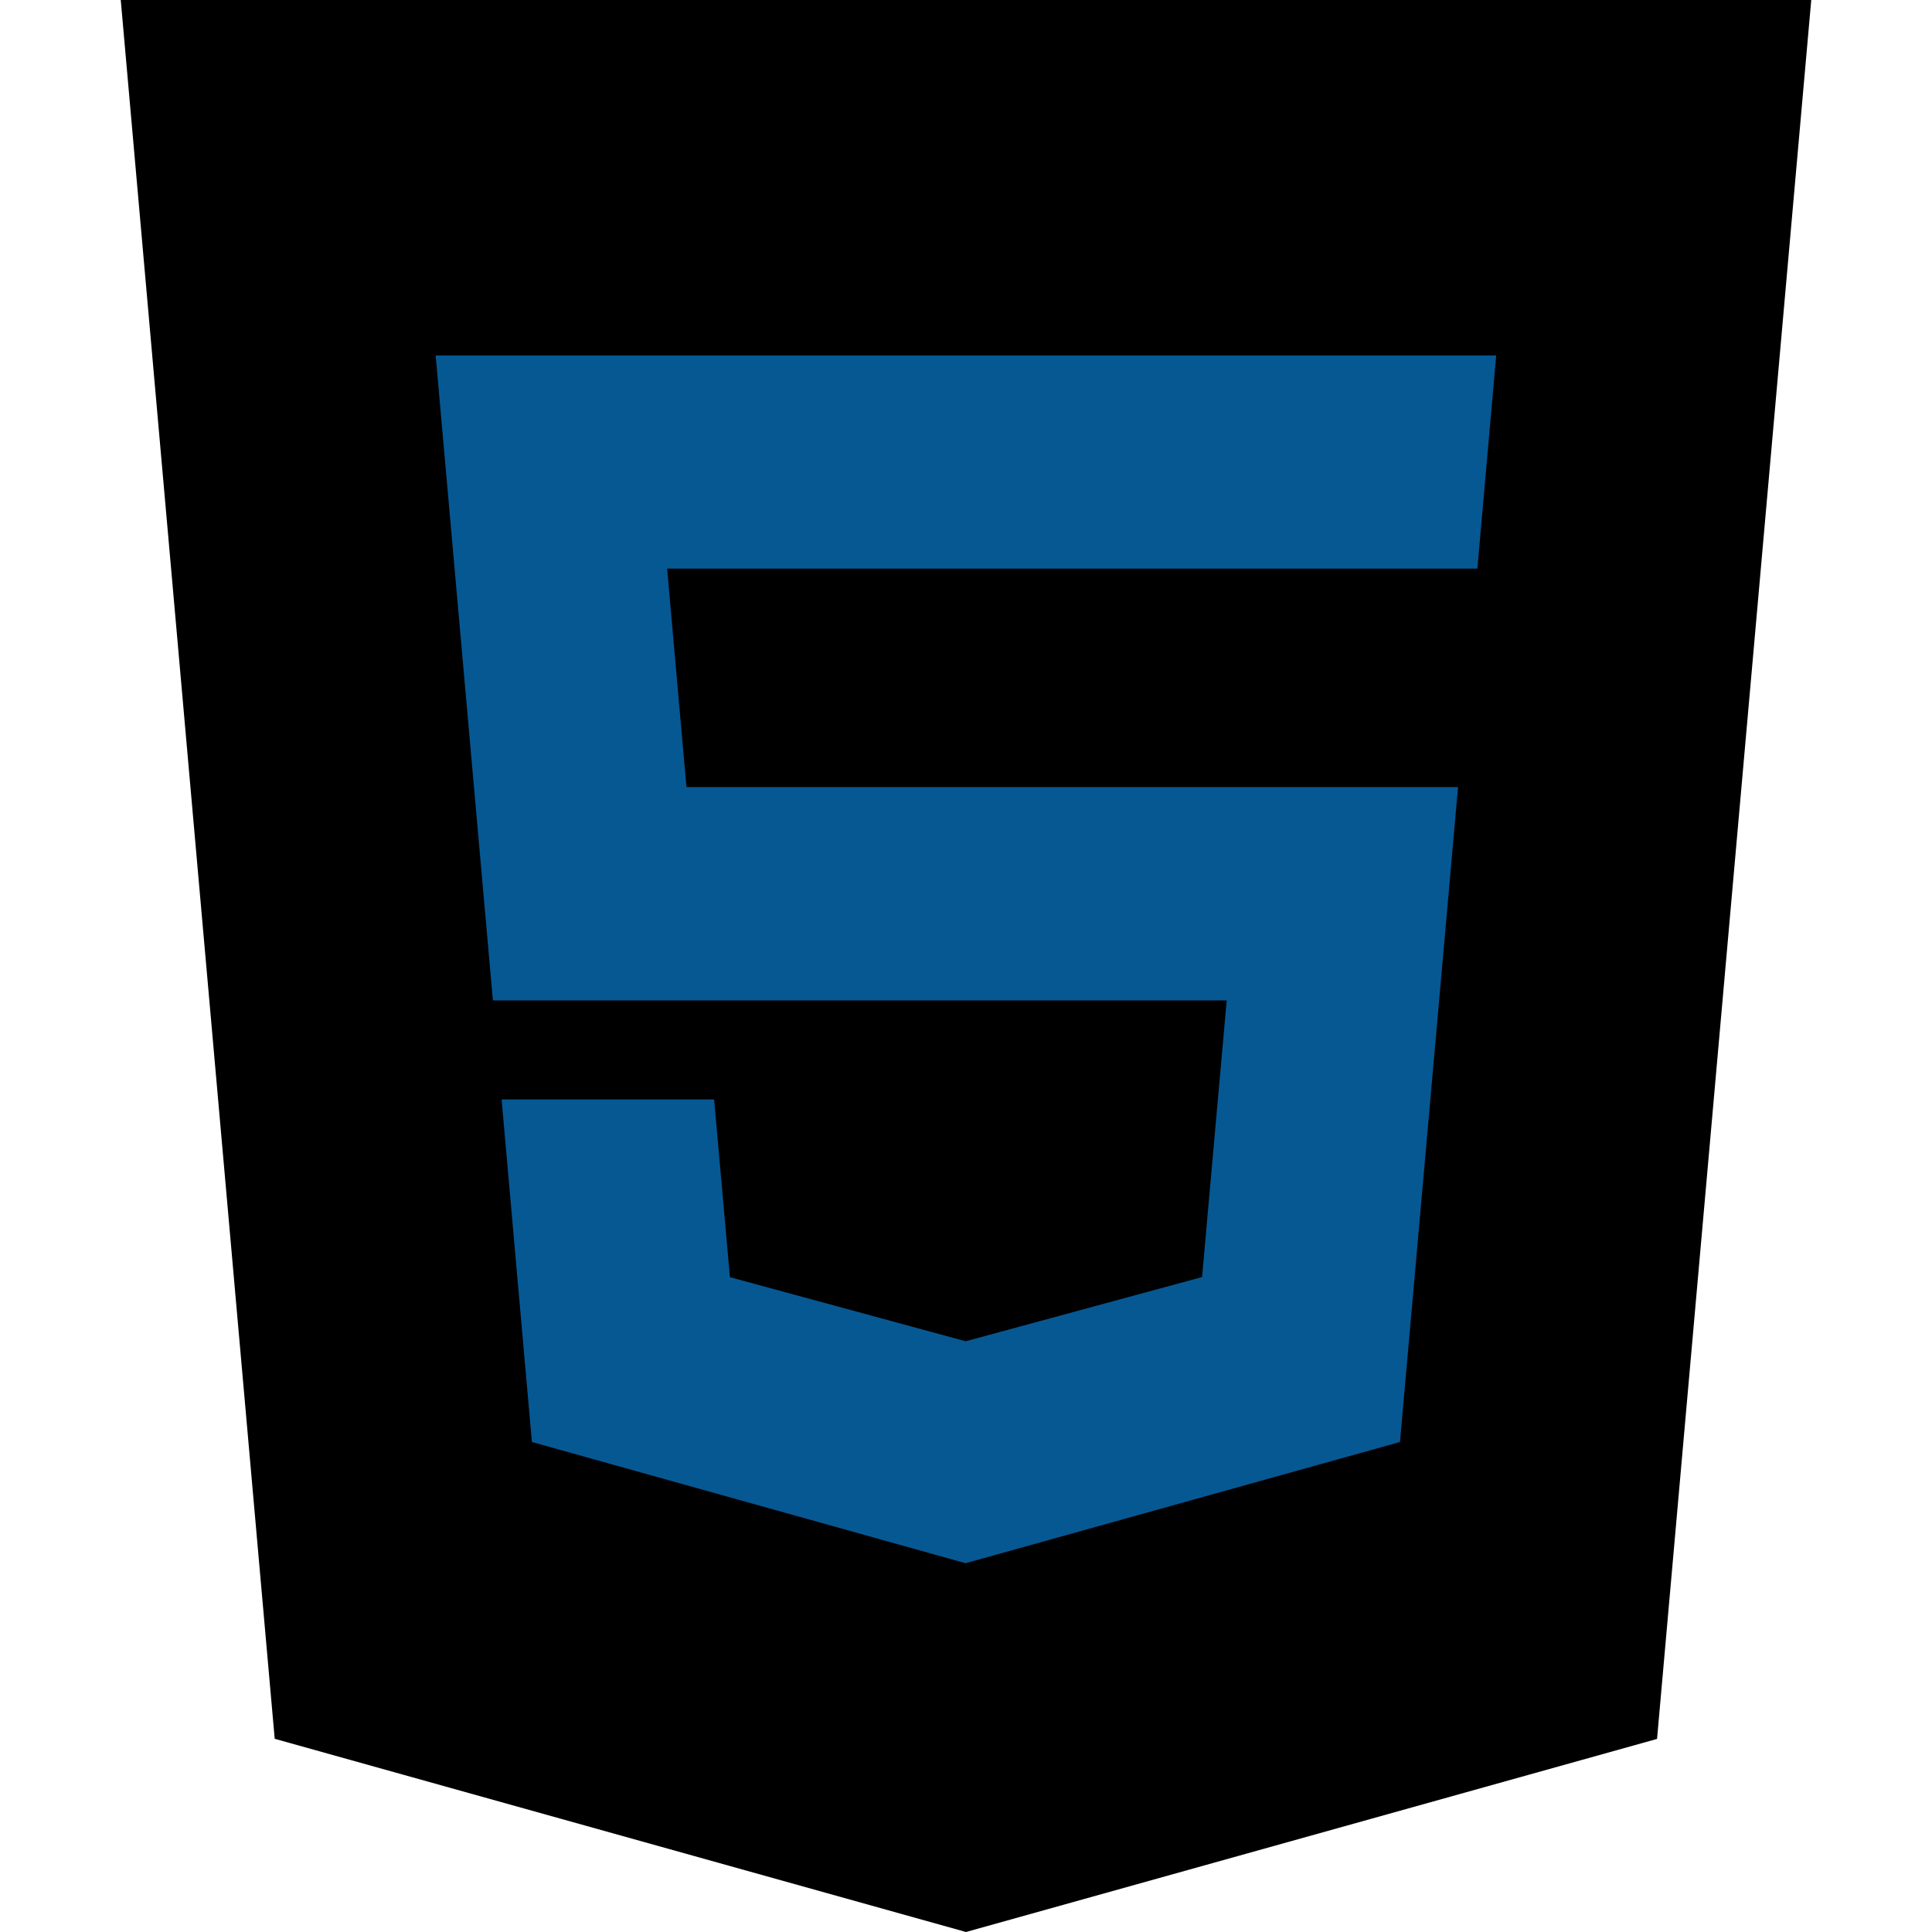
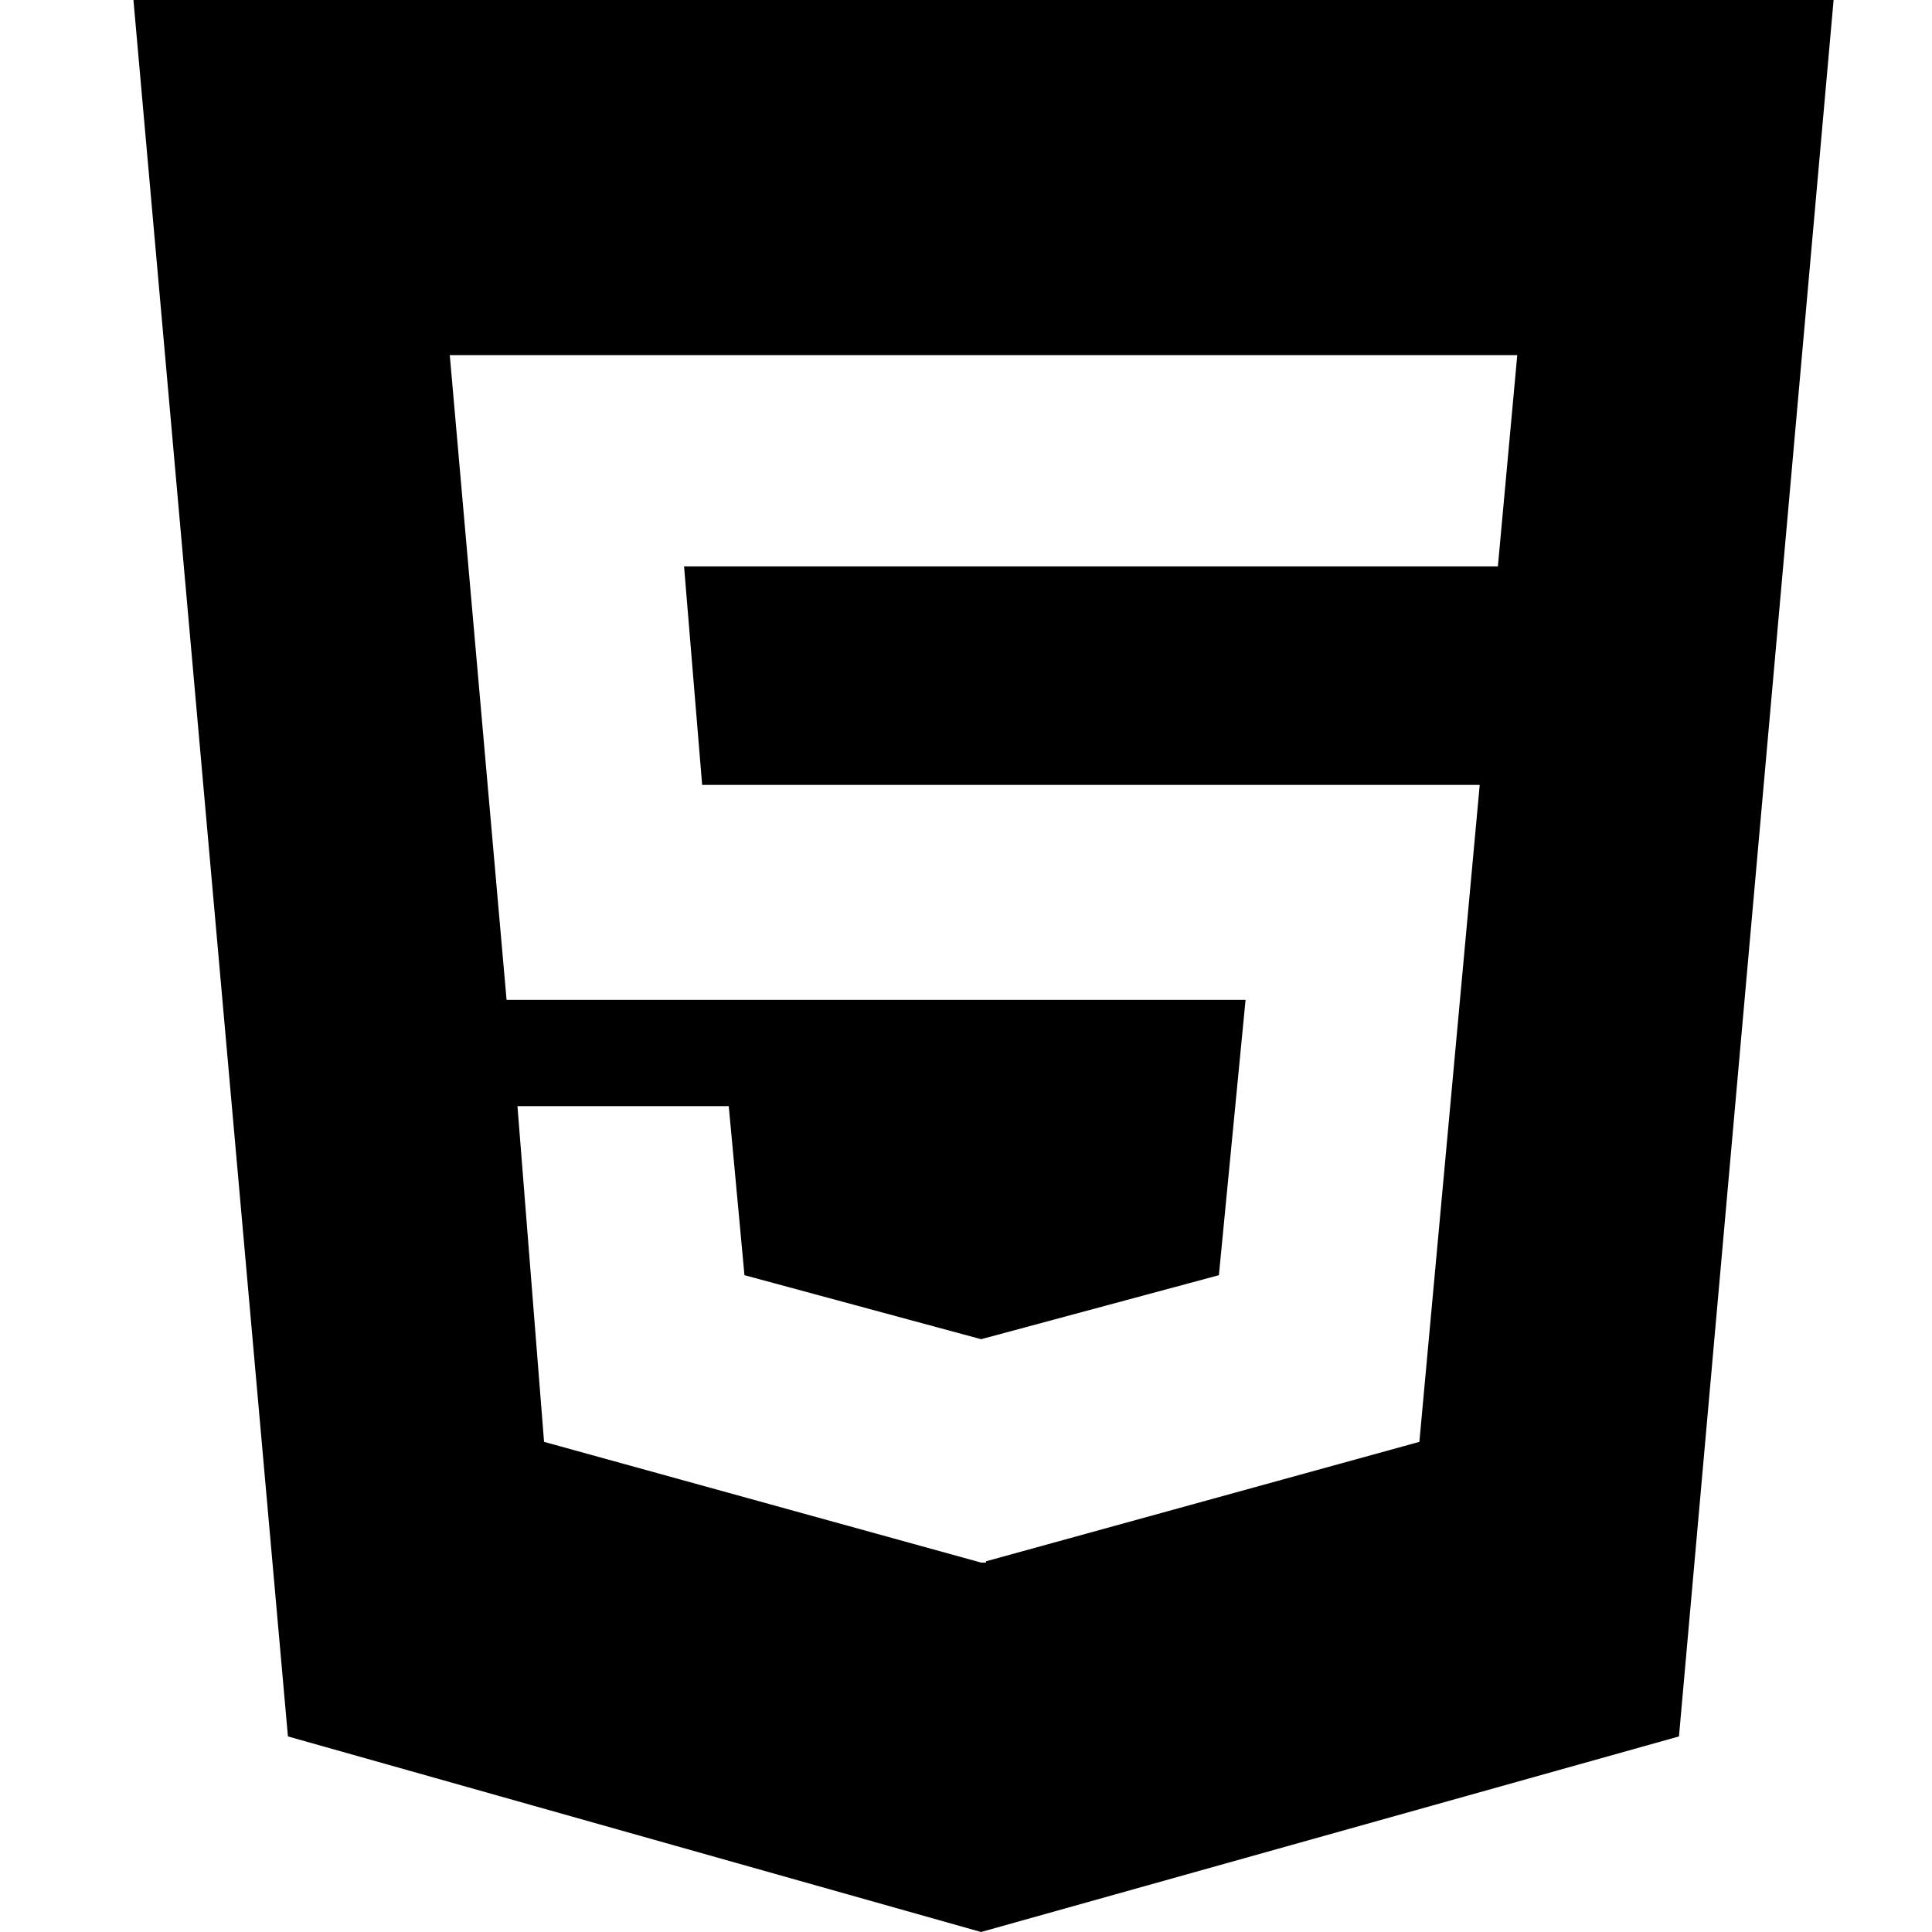
- <svg xmlns="http://www.w3.org/2000/svg" version="1.1" id="Capa_1" x="0px" y="0px" viewBox="0 0 512 512" style="enable-background:new 0 0 512 512;" xml:space="preserve">
-   <polygon style="fill: rgb(0, 0, 0);" points="32,0 72.8,460.8 256,512 439.136,460.832 480,0 " id="id_101" />
-   <polygon style="fill: rgb(6, 88, 147);" points="391.52,150.688 256,150.688 176.8,150.688 181.92,208.576 256,208.576 386.4,208.576   371.008,382.144 256,414.24 255.904,414.272 140.96,382.144 132.928,291.36 189.248,291.36 193.44,338.464 255.936,355.456   256,355.424 256,355.424 318.56,338.432 325.088,265.12 256,265.12 256,265.12 130.624,265.12 115.456,94.208 256,94.208   396.512,94.208 " id="id_102" />
+ <svg xmlns="http://www.w3.org/2000/svg" enable-background="new 0 0 30 30" height="30px" id="Layer_1" version="1.1" viewBox="0 0 30 30" width="30px" xml:space="preserve">
  <g>
- </g>
-   <g>
- </g>
-   <g>
- </g>
-   <g>
- </g>
-   <g>
- </g>
-   <g>
- </g>
-   <g>
- </g>
-   <g>
- </g>
-   <g>
- </g>
-   <g>
- </g>
-   <g>
- </g>
-   <g>
- </g>
-   <g>
- </g>
-   <g>
- </g>
-   <g>
- </g>
+     <g>
+       <path d="M2.072,0l2.399,26.963L15.234,30l10.837-3.037L28.472,0H2.072z M23.259,8.795H10.622l0.281,3.393h12.074L22.04,22.389    l-6.73,1.855v0.02h-0.075l-6.787-1.875l-0.413-5.213h3.281l0.244,2.625l3.675,0.994l3.692-0.994l0.414-4.275H7.866L6.984,5.514    H23.56L23.259,8.795z" />
+     </g>
+   </g>
</svg>
